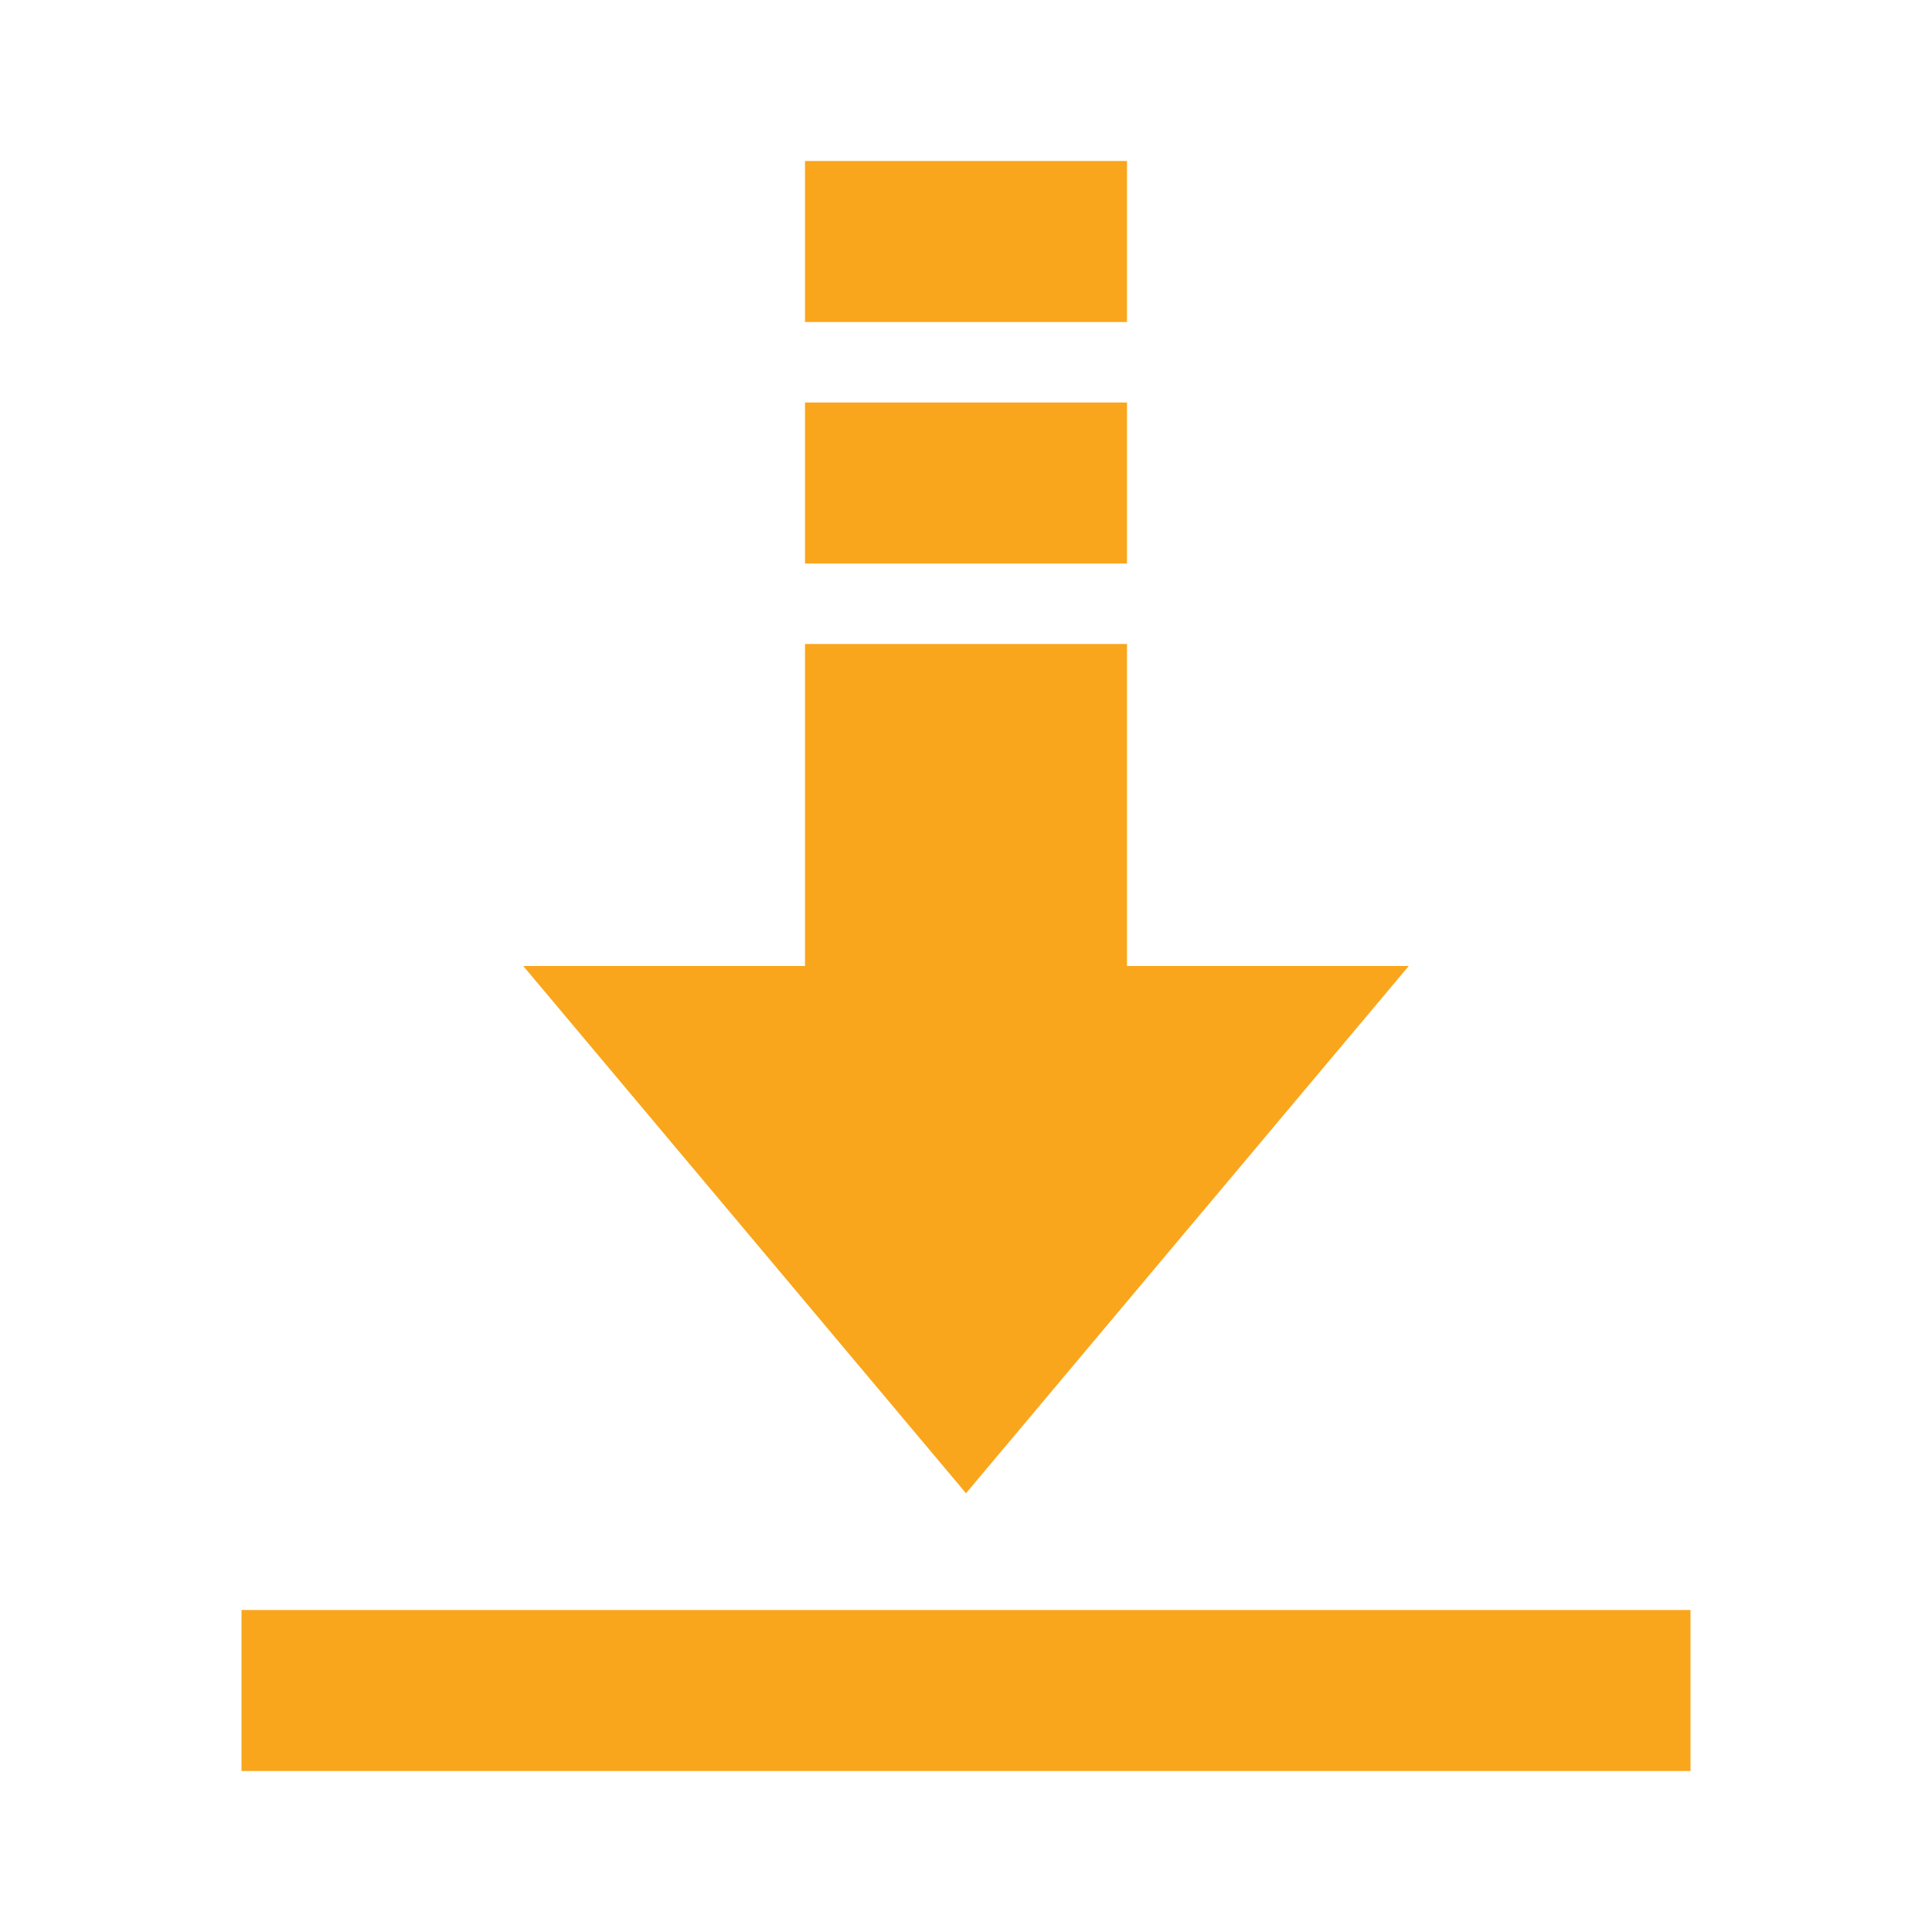
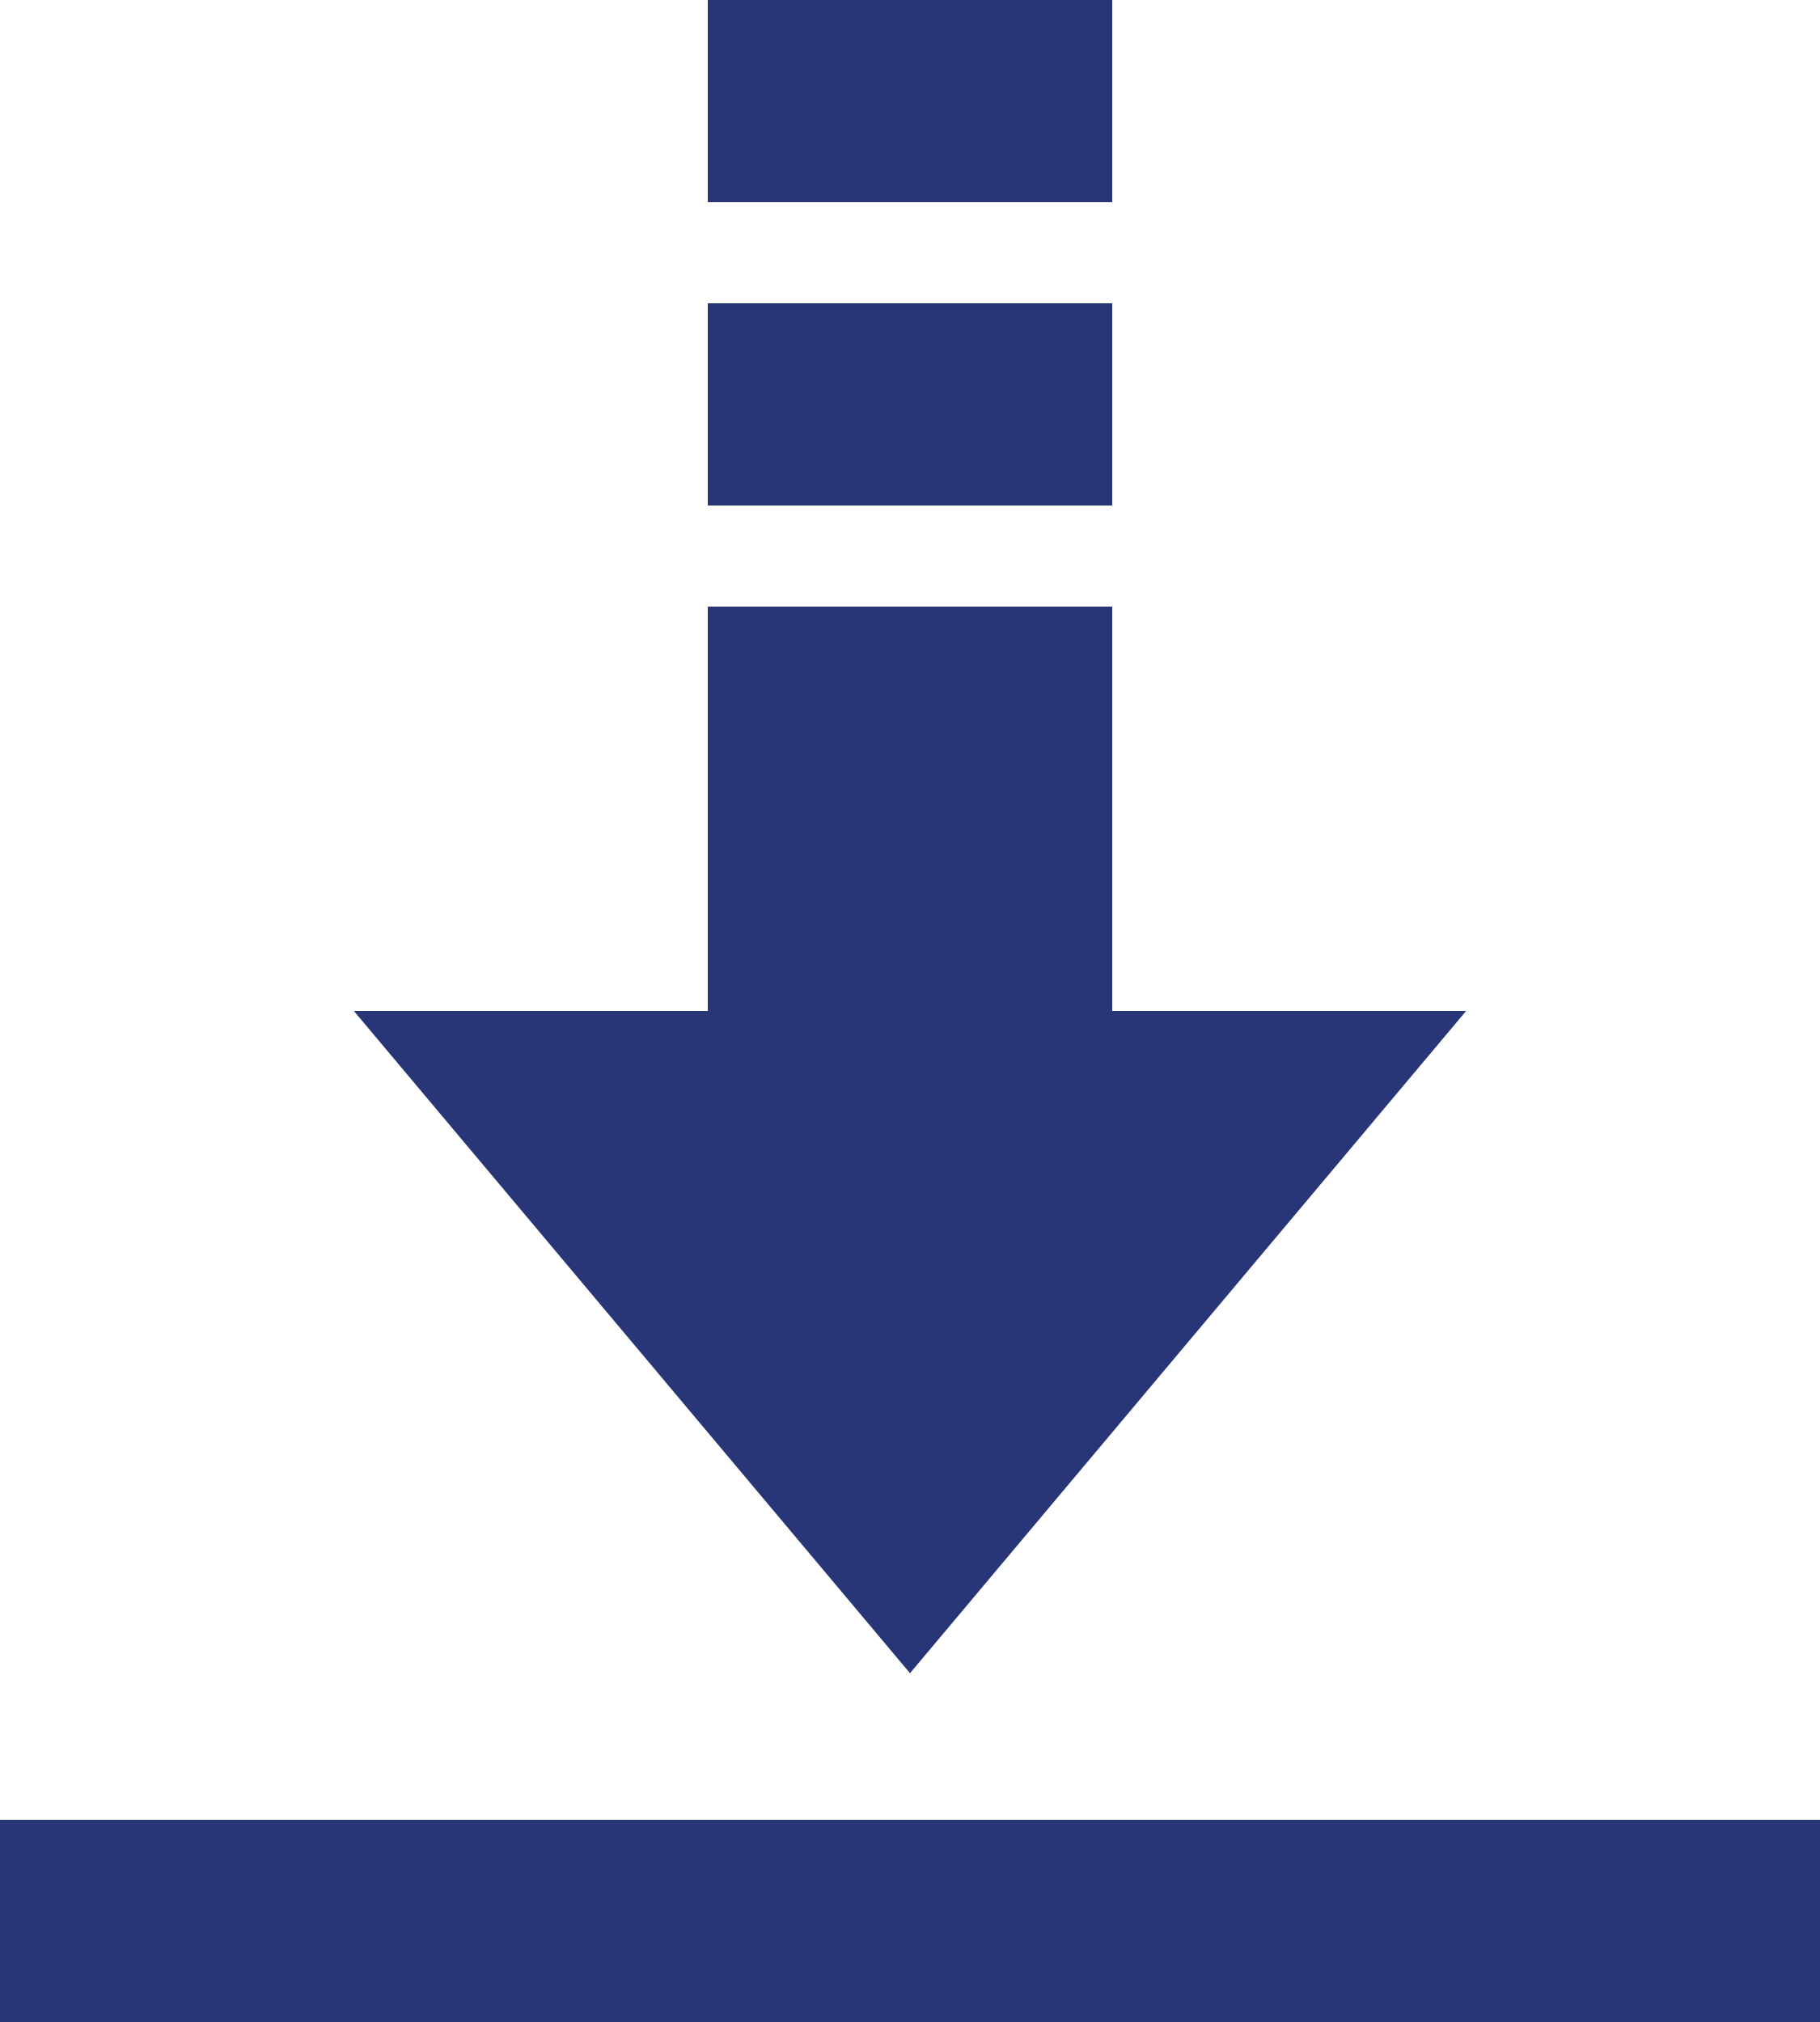
- <svg xmlns="http://www.w3.org/2000/svg" width="24" height="24" viewBox="0 0 24 24" fill="none">
-   <path d="M12 18.55L6.5 12H17.5L12 18.55Z" fill="#F9A61C" />
-   <path d="M14 2H10V4H14V2Z" fill="#F9A61C" />
-   <path d="M14 5H10V7H14V5Z" fill="#F9A61C" />
-   <path d="M14 8H10V13.5H14V8Z" fill="#F9A61C" />
-   <path d="M21 20H3V22H21V20Z" fill="#F9A61C" />
+ <svg xmlns="http://www.w3.org/2000/svg" width="18" height="20" viewBox="0 0 18 20" fill="none">
+   <path d="M9 16.55L3.5 10H14.5L9 16.55Z" fill="#283678" />
+   <path d="M11 0H7V2H11V0Z" fill="#283678" />
+   <path d="M11 3H7V5H11V3Z" fill="#283678" />
+   <path d="M11 6H7V11.5H11V6Z" fill="#283678" />
+   <path d="M18 18H0V20H18V18Z" fill="#283678" />
</svg>
